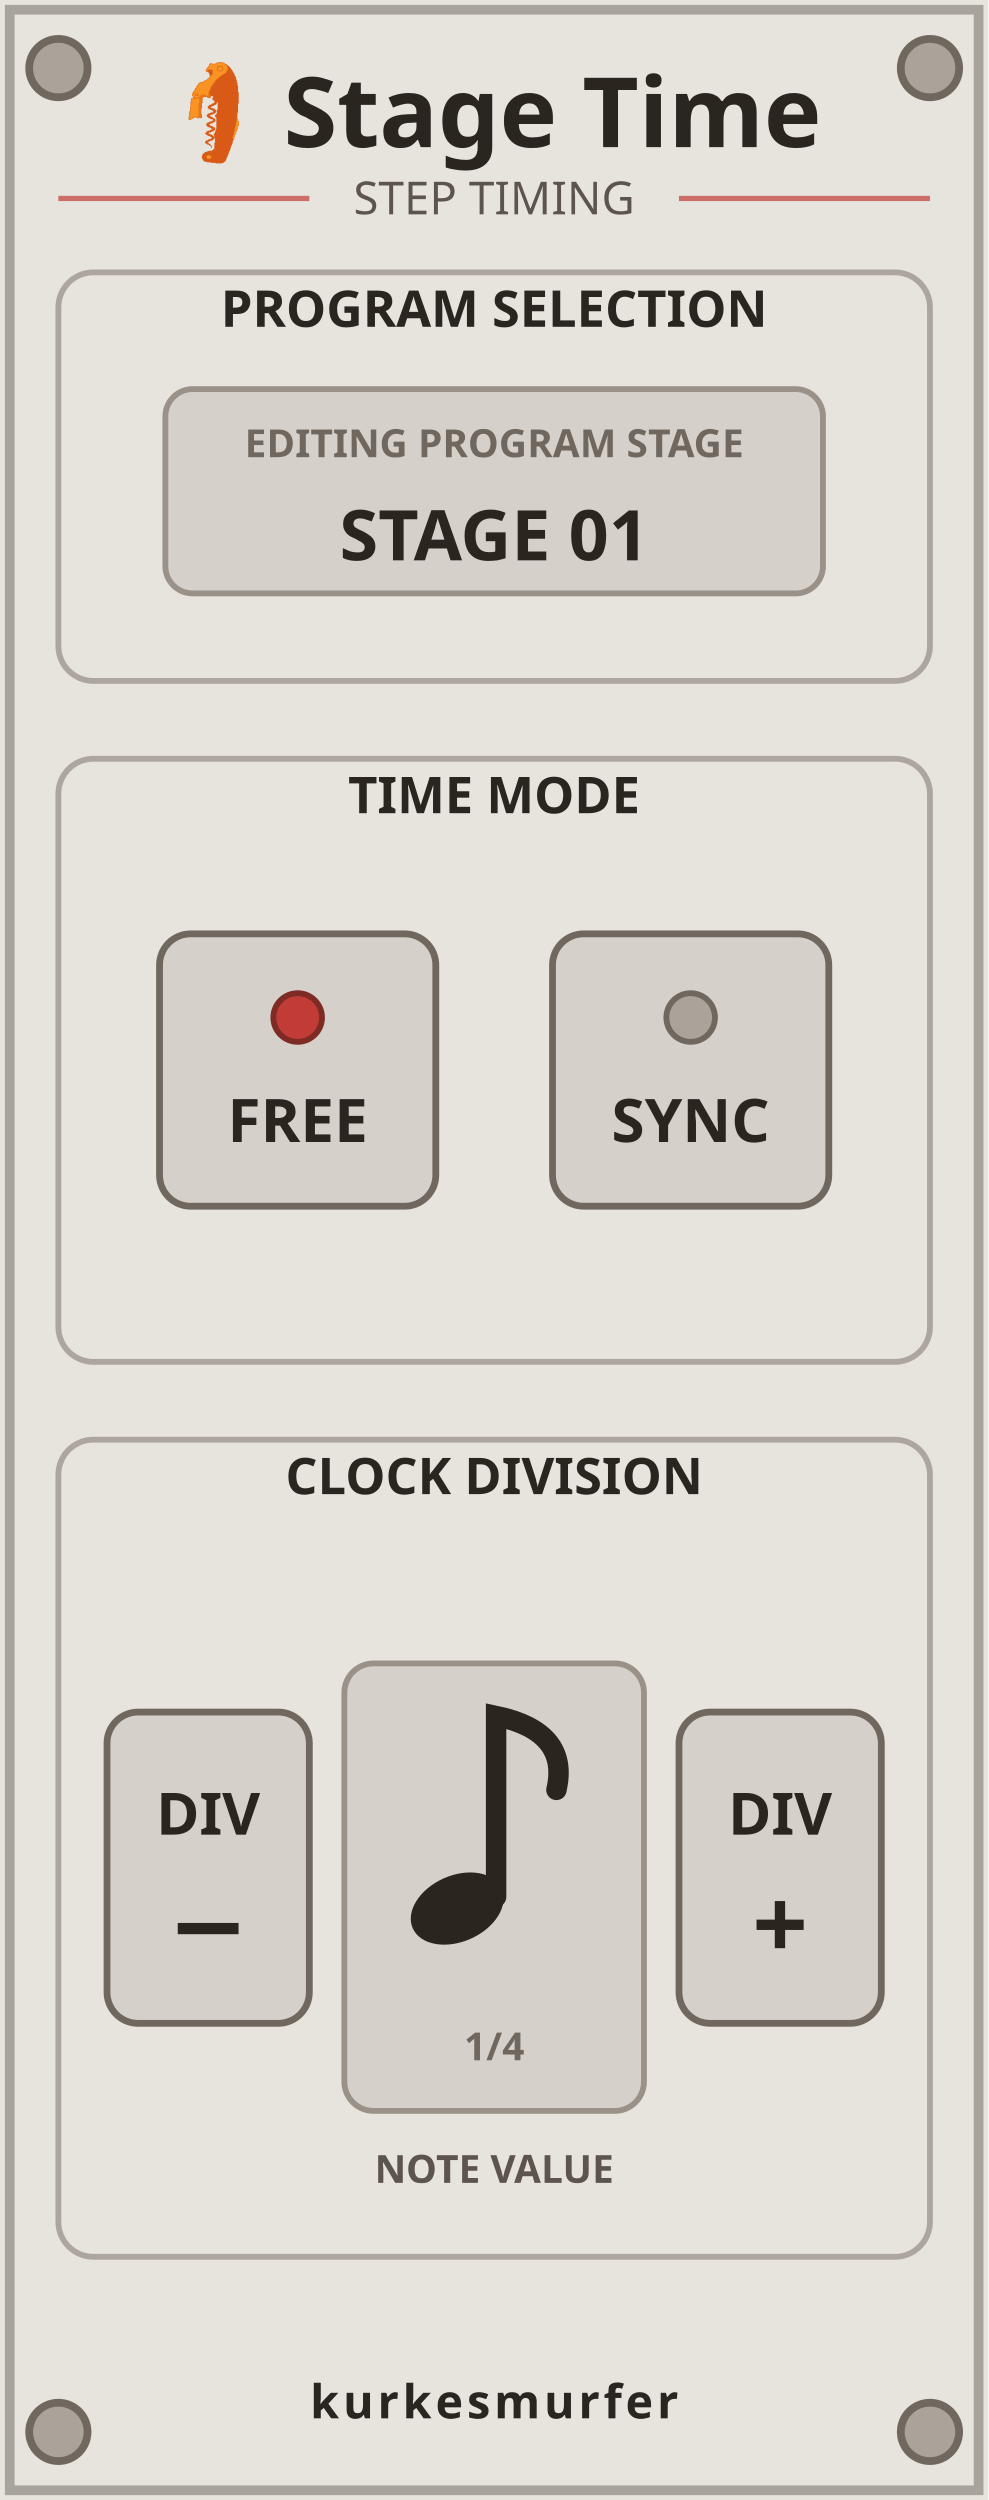
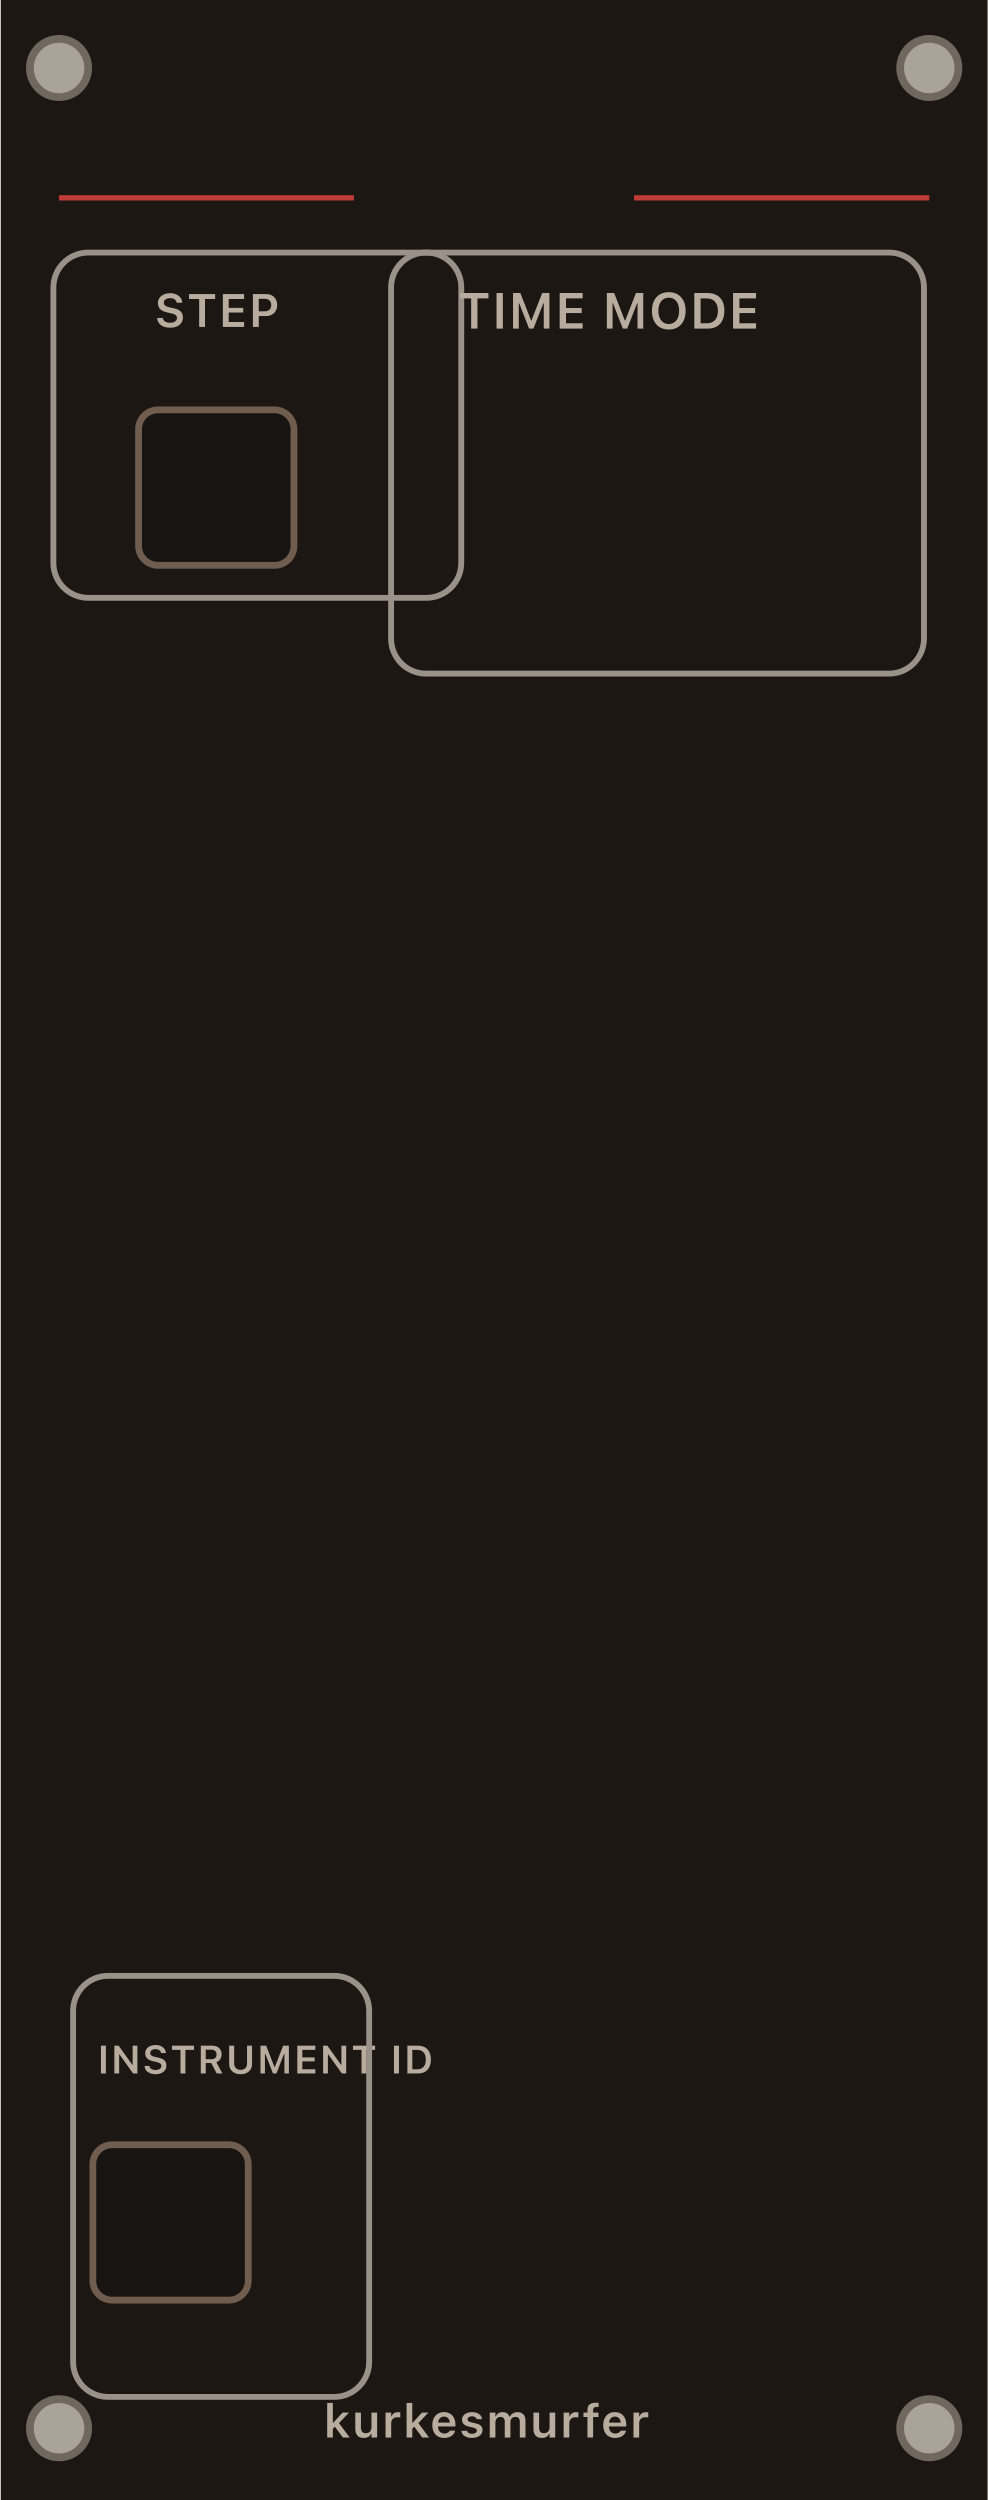
- <svg xmlns="http://www.w3.org/2000/svg" width="50.8mm" height="128.5mm" viewBox="0 0 50.8 128.5">
-   <rect width="50.8" height="128.5" fill="#e7e4de" />
-   <rect x="0.5" y="0.5" width="49.8" height="127.5" fill="none" stroke="#a9a49b" stroke-width="0.5" />
-   <g fill="#aaa39a" stroke="#70685f" stroke-width="0.4">
-     <circle cx="3" cy="3.5" r="1.5" />
-     <circle cx="47.8" cy="3.5" r="1.5" />
-     <circle cx="3" cy="125" r="1.5" />
-     <circle cx="47.8" cy="125" r="1.5" />
-   </g>
-   <svg x="9.7" y="3.2" width="2.57" height="5.2" viewBox="0 -5 129 272" preserveAspectRatio="none">
-     <g transform="translate(0 -5) scale(1.697368 1.416667)">
-       <g transform="translate(76 192) rotate(180)">
-         <path fill="#d95a16" d="M25 0H35V1H25Z M23 1H42V2H23Z M22 2H48V3H22Z M21 3H51V4H21Z M20 4H53V5H20Z M20 5H54V6H20Z M19 6H54V7H19Z M19 7H55V9H19Z M18 9H56V12H18Z M17 12H56V15H17Z M16 15H55V18H16Z M15 18H54V19H15Z M15 19H53V20H15Z M15 20H52V21H15Z M15 21H51V22H15Z M14 22H48V23H14Z M14 23H46V24H14Z M13 24H41V25H13Z M13 25H39V27H13Z M13 27H38V28H13Z M12 28H37V32H12Z M41 29H42V32H41Z M41 32H43V34H41Z M11 32H37V35H11Z M42 34H45V35H42Z M43 35H46V36H43Z M43 36H48V37H43Z M10 35H37V38H10Z M45 37H49V38H45Z M9 38H37V39H9Z M46 38H51V40H46Z M47 40H51V41H47Z M45 41H51V42H45Z M9 39H36V43H9Z M43 42H50V43H43Z M41 43H49V44H41Z M39 44H47V45H39Z M8 43H36V46H8Z M39 45H46V46H39Z M37 46H43V47H37Z M37 47H42V48H37Z M7 46H36V49H7Z M37 48H41V49H37Z M7 49H41V50H7Z M6 50H43V51H6Z M38 51H44V52H38Z M6 51H37V53H6Z M39 52H46V53H39Z M40 53H48V54H40Z M6 53H38V54H6Z M41 54H49V55H41Z M5 54H38V56H5Z M43 55H50V56H43Z M45 56H51V57H45Z M4 56H37V58H4Z M46 57H51V58H46Z M44 58H50V59H44Z M4 58H36V60H4Z M42 59H49V60H42Z M40 60H49V61H40Z M3 60H36V61H3Z M38 61H47V62H38Z M37 62H44V63H37Z M3 61H35V64H3Z M36 63H43V64H36Z M36 64H41V65H36Z M2 64H35V65H2Z M36 65H40V66H36Z M2 65H34V67H2Z M36 66H42V67H36Z M36 67H43V68H36Z M37 68H45V69H37Z M39 69H47V70H39Z M1 67H34V71H1Z M40 70H48V71H40Z M42 71H49V72H42Z M44 72H49V73H44Z M45 73H50V74H45Z M44 74H49V75H44Z M43 75H49V76H43Z M40 76H48V77H40Z M39 77H47V78H39Z M37 78H45V79H37Z M0 71H34V80H0Z M36 79H43V80H36Z M36 80H41V81H36Z M35 81H39V83H35Z M1 80H34V84H1Z M36 83H40V84H36Z M73 83H76V84H73Z M71 84H76V85H71Z M36 84H43V85H36Z M2 84H34V86H2Z M70 85H76V86H70Z M37 85H44V86H37Z M60 86H63V87H60Z M56 86H58V87H56Z M39 86H46V87H39Z M68 86H76V87H68Z M3 86H34V87H3Z M56 87H65V88H56Z M67 87H76V88H67Z M40 87H47V88H40Z M2 87H35V89H2Z M41 88H48V89H41Z M56 88H76V89H56Z M43 89H48V90H43Z M44 90H49V91H44Z M2 89H36V92H2Z M43 91H48V92H43Z M56 89H75V93H56Z M41 92H48V93H41Z M2 92H35V93H2Z M39 93H47V94H39Z M2 93H34V95H2Z M37 94H46V95H37Z M2 95H33V96H2Z M36 95H44V96H36Z M35 96H42V97H35Z M57 93H75V99H57Z M34 97H39V100H34Z M34 100H40V101H34Z M1 96H33V102H1Z M35 101H42V102H35Z M36 102H44V103H36Z M57 99H74V104H57Z M37 103H46V104H37Z M39 104H46V105H39Z M56 104H74V106H56Z M41 105H47V106H41Z M43 106H47V107H43Z M42 107H47V108H42Z M40 108H47V109H40Z M38 109H45V110H38Z M37 110H45V111H37Z M35 111H43V112H35Z M34 112H41V113H34Z M1 102H32V114H1Z M34 113H40V114H34Z M56 106H73V115H56Z M33 114H38V115H33Z M0 114H32V116H0Z M33 115H37V116H33Z M55 115H73V118H55Z M0 116H37V119H0Z M55 118H72V120H55Z M0 119H38V120H0Z M56 120H72V121H56Z M0 120H40V124H0Z M55 121H72V124H55Z M55 124H69V125H55Z M43 124H46V125H43Z M43 125H48V126H43Z M54 125H69V126H54Z M0 124H39V127H0Z M52 126H69V127H52Z M43 126H51V127H43Z M0 127H40V128H0Z M42 127H70V128H42Z M0 128H70V129H0Z M0 129H71V132H0Z M0 132H70V134H0Z M0 134H69V135H0Z M1 135H69V137H1Z M1 137H68V138H1Z M1 138H67V140H1Z M1 140H66V143H1Z M1 143H65V145H1Z M1 145H64V147H1Z M1 147H63V148H1Z M2 148H63V149H2Z M2 149H62V151H2Z M2 151H61V152H2Z M2 152H60V153H2Z M2 153H58V154H2Z M3 154H55V155H3Z M3 155H53V156H3Z M3 156H52V157H3Z M3 157H51V158H3Z M3 158H49V159H3Z M4 159H48V160H4Z M4 160H47V161H4Z M4 161H46V162H4Z M4 162H45V164H4Z M5 164H44V166H5Z M6 166H44V169H6Z M7 169H45V172H7Z M8 172H46V173H8Z M9 173H47V174H9Z M9 174H49V175H9Z M9 175H50V176H9Z M10 176H50V177H10Z M10 177H49V178H10Z M11 178H49V179H11Z M12 179H49V180H12Z M12 180H48V181H12Z M13 181H48V182H13Z M13 182H47V183H13Z M14 183H46V184H14Z M15 184H46V185H15Z M16 185H45V186H16Z M17 186H45V187H17Z M18 187H45V188H18Z M19 188H44V189H19Z M41 189H43V190H41Z M21 189H35V190H21Z M22 190H34V191H22Z M25 191H31V192H25Z" />
-         <path fill="#ea7418" d="M34 0H35V1H34Z M52 4H53V5H52Z M53 5H54V6H53Z M43 9H48V10H43Z M42 10H49V14H42Z M43 14H48V15H43Z M44 15H47V16H44Z M47 36H48V37H47Z M9 38H10V39H9Z M36 38H37V39H36Z M37 46H38V47H37Z M7 46H9V50H7Z M36 49H37V50H36Z M6 50H9V52H6Z M6 52H8V54H6Z M5 54H8V56H5Z M4 56H7V60H4Z M3 60H7V62H3Z M46 61H47V62H46Z M3 62H6V64H3Z M2 64H6V67H2Z M41 66H42V67H41Z M1 67H6V68H1Z M1 68H5V71H1Z M0 71H5V73H0Z M49 73H50V74H49Z M40 76H41V77H40Z M46 77H47V78H46Z M0 73H4V80H0Z M1 80H3V84H1Z M73 83H76V84H73Z M71 84H76V85H71Z M2 84H3V86H2Z M70 85H75V86H70Z M60 86H63V87H60Z M57 86H58V87H57Z M69 86H75V87H69Z M2 87H3V88H2Z M67 87H76V88H67Z M57 87H65V88H57Z M56 88H76V89H56Z M48 90H49V91H48Z M56 89H75V93H56Z M57 93H75V96H57Z M43 95H44V96H43Z M1 96H2V97H1Z M57 96H74V98H57Z M57 98H75V99H57Z M32 101H33V102H32Z M57 99H74V103H57Z M37 103H38V104H37Z M57 103H73V104H57Z M56 104H74V106H56Z M56 106H73V107H56Z M57 107H73V109H57Z M56 109H73V114H56Z M39 113H40V114H39Z M0 114H1V115H0Z M56 114H72V115H56Z M55 115H72V116H55Z M55 116H73V117H55Z M56 117H73V118H56Z M56 118H72V119H56Z M55 119H72V120H55Z M56 120H72V121H56Z M55 121H72V124H55Z M55 124H69V125H55Z M43 124H45V125H43Z M43 125H48V126H43Z M54 125H69V126H54Z M43 126H49V127H43Z M50 126H51V127H50Z M53 126H69V127H53Z M42 127H70V128H42Z M42 128H62V129H42Z M66 128H70V129H66Z M63 129H66V130H63Z M43 129H61V131H43Z M67 129H71V132H67Z M62 130H66V132H62Z M44 131H61V132H44Z M44 132H62V133H44Z M66 132H70V133H66Z M63 132H65V133H63Z M44 133H70V134H44Z M0 133H1V135H0Z M45 134H69V136H45Z M44 136H69V137H44Z M44 137H68V138H44Z M44 138H67V139H44Z M43 139H67V140H43Z M43 140H66V142H43Z M42 142H66V143H42Z M42 143H65V144H42Z M41 144H65V145H41Z M41 145H64V146H41Z M40 146H64V147H40Z M40 147H63V148H40Z M39 148H63V149H39Z M39 149H62V150H39Z M38 150H61V152H38Z M37 152H60V153H37Z M2 153H3V154H2Z M37 153H58V154H37Z M36 154H55V155H36Z M35 155H53V156H35Z M35 156H52V157H35Z M34 157H51V158H34Z M33 158H49V159H33Z M33 159H48V160H33Z M32 160H47V161H32Z M31 161H46V162H31Z M30 162H45V163H30Z M4 163H5V164H4Z M29 163H45V164H29Z M28 164H44V165H28Z M27 165H44V166H27Z M5 165H6V166H5Z M26 166H42V167H26Z M24 167H42V168H24Z M23 168H41V169H23Z M22 169H41V170H22Z M44 169H45V170H44Z M21 170H40V171H21Z M7 171H8V172H7Z M19 171H40V173H19Z M18 173H40V175H18Z M48 174H49V175H48Z M48 175H50V176H48Z M31 175H40V176H31Z M17 175H26V176H17Z M17 176H24V177H17Z M32 176H40V177H32Z M26 176H31V177H26Z M47 176H50V177H47Z M16 177H24V178H16Z M45 177H49V178H45Z M33 177H43V178H33Z M25 177H32V178H25Z M16 178H32V179H16Z M33 178H49V179H33Z M24 179H49V180H24Z M16 179H23V181H16Z M24 180H32V181H24Z M33 180H48V181H33Z M16 181H32V182H16Z M33 181H47V183H33Z M17 182H24V183H17Z M25 182H31V183H25Z M27 183H30V184H27Z M31 183H46V184H31Z M17 183H25V184H17Z M17 184H26V185H17Z M30 184H46V185H30Z M18 185H45V187H18Z M19 187H45V188H19Z M20 188H44V189H20Z M22 189H35V190H22Z M41 189H43V190H41Z M22 190H34V191H22Z M27 191H30V192H27Z" />
-         <path fill="#f79424" d="M43 9H48V10H43Z M42 10H48V11H42Z M42 11H49V14H42Z M43 14H48V15H43Z M45 15H46V16H45Z M7 46H8V47H7Z M7 47H9V50H7Z M6 50H9V51H6Z M6 51H8V54H6Z M5 54H8V55H5Z M5 55H7V56H5Z M4 56H7V60H4Z M3 60H7V61H3Z M3 61H6V64H3Z M2 64H6V67H2Z M1 67H5V71H1Z M0 71H4V79H0Z M0 79H3V80H0Z M1 80H3V84H1Z M74 83H75V84H74Z M2 84H3V85H2Z M73 84H75V85H73Z M72 85H75V86H72Z M70 86H75V87H70Z M69 87H75V88H69Z M61 87H63V88H61Z M68 88H75V89H68Z M61 88H64V89H61Z M61 89H75V92H61Z M56 92H57V93H56Z M61 92H74V99H61Z M56 104H57V105H56Z M61 99H73V110H61Z M61 110H72V114H61Z M60 114H72V117H60Z M60 117H73V118H60Z M60 118H72V121H60Z M60 121H71V123H60Z M71 123H72V124H71Z M61 125H66V126H61Z M60 126H68V127H60Z M59 127H69V128H59Z M58 128H62V129H58Z M66 128H70V129H66Z M47 128H49V129H47Z M58 129H61V130H58Z M63 129H65V130H63Z M47 129H50V130H47Z M67 129H70V131H67Z M46 130H53V131H46Z M62 130H66V131H62Z M57 130H61V131H57Z M67 131H71V132H67Z M46 131H61V132H46Z M63 131H66V132H63Z M66 132H69V133H66Z M46 132H62V133H46Z M46 133H63V134H46Z M64 133H69V134H64Z M46 134H68V136H46Z M68 136H69V137H68Z M45 136H67V139H45Z M44 139H66V141H44Z M44 141H65V142H44Z M43 142H64V144H43Z M43 144H65V145H43Z M42 145H63V147H42Z M42 147H62V148H42Z M41 148H62V149H41Z M40 149H61V151H40Z M39 151H60V152H39Z M39 152H57V153H39Z M38 153H55V154H38Z M37 154H53V155H37Z M37 155H52V156H37Z M36 156H51V157H36Z M36 157H49V158H36Z M35 158H48V159H35Z M34 159H47V160H34Z M33 160H46V161H33Z M32 161H45V162H32Z M31 162H44V163H31Z M30 163H43V164H30Z M29 164H44V165H29Z M28 165H42V166H28Z M27 166H42V167H27Z M26 167H41V168H26Z M25 168H40V169H25Z M24 169H40V170H24Z M22 170H39V171H22Z M21 171H39V172H21Z M20 172H39V173H20Z M19 173H39V174H19Z M29 174H39V175H29Z M19 174H27V175H19Z M31 175H39V176H31Z M18 175H25V176H18Z M48 176H49V177H48Z M26 176H31V177H26Z M33 176H39V177H33Z M18 176H24V178H18Z M47 177H49V178H47Z M33 177H40V178H33Z M25 177H32V179H25Z M33 178H42V179H33Z M18 178H23V179H18Z M45 178H48V179H45Z M34 179H48V180H34Z M24 179H32V181H24Z M33 180H47V181H33Z M17 179H23V182H17Z M25 181H32V182H25Z M33 181H46V183H33Z M18 182H24V183H18Z M25 182H31V183H25Z M27 183H29V184H27Z M32 183H45V184H32Z M18 183H25V185H18Z M31 184H45V185H31Z M19 185H44V187H19Z M44 187H45V188H44Z M20 187H43V188H20Z M21 188H36V189H21Z M41 188H43V189H41Z M23 189H34V190H23Z M24 190H32V191H24Z" />
-       </g>
-     </g>
-   </svg>
-   <text x="28.4" y="5.8" text-anchor="middle" dominant-baseline="middle" fill="#2b2520" font-family="Fraunces" font-weight="600" font-size="5.0">Stage Time</text>
-   <path d="M3 10.2H15.9M34.9 10.2H47.8" fill="none" stroke="#c13c36" stroke-width="0.27" opacity="0.7" />
-   <text x="25.4" y="10.2" text-anchor="middle" dominant-baseline="middle" fill="#5d554d" font-family="Barlow Condensed" font-weight="500" font-size="2.35">STEP TIMING</text>
-   <g fill="none" stroke="#9a9288" stroke-width="0.3" opacity="0.75">
-     <rect x="3" y="14" width="44.8" height="21" rx="1.8" />
-     <rect x="3" y="39" width="44.8" height="31" rx="1.8" />
-     <rect x="3" y="74" width="44.8" height="42" rx="1.8" />
-   </g>
-   <g fill="#2b2520" font-family="Barlow Condensed" font-weight="600" text-anchor="middle">
-     <text x="25.4" y="16.8" font-size="2.6">PROGRAM SELECTION</text>
-     <text x="25.4" y="41.8" font-size="2.6">TIME MODE</text>
-     <text x="25.4" y="76.8" font-size="2.6">CLOCK DIVISION</text>
-   </g>
-   <rect x="8.5" y="20" width="33.8" height="10.5" rx="1.4" fill="#d5d1ca" stroke="#9a9288" stroke-width="0.3" />
-   <text x="25.4" y="23.5" text-anchor="middle" fill="#70685f" font-family="Barlow Condensed" font-weight="600" font-size="2.0">EDITING PROGRAM STAGE</text>
-   <text x="25.4" y="28.8" text-anchor="middle" fill="#2b2520" font-family="Barlow Condensed" font-weight="700" font-size="3.6">STAGE 01</text>
+ <svg xmlns="http://www.w3.org/2000/svg" width="50.80mm" height="128.5mm" viewBox="0 0 150.00 380.00">
+   <rect x="0" y="0" width="150.00" height="380.00" fill="#1D1713" />
  <g>
-     <rect x="8.2" y="48" width="14.2" height="14" rx="1.6" fill="#d5d1ca" stroke="#70685f" stroke-width="0.35" />
-     <rect x="28.4" y="48" width="14.2" height="14" rx="1.6" fill="#d5d1ca" stroke="#70685f" stroke-width="0.35" />
-     <circle cx="15.3" cy="52.3" r="1.25" fill="#c13c36" stroke="#7e2a25" stroke-width="0.3" />
-     <circle cx="35.5" cy="52.3" r="1.25" fill="#aaa39a" stroke="#70685f" stroke-width="0.3" />
-     <text x="15.3" y="58.7" text-anchor="middle" fill="#2b2520" font-family="Barlow Condensed" font-weight="700" font-size="3.1">FREE</text>
-     <text x="35.5" y="58.7" text-anchor="middle" fill="#2b2520" font-family="Barlow Condensed" font-weight="700" font-size="3.1">SYNC</text>
+     <path d="M 13.29 10.33 C 13.29 12.78 11.3 14.76 8.86 14.76 C 6.41 14.76 4.43 12.78 4.43 10.33 C 4.43 7.89 6.41 5.91 8.86 5.91 C 11.3 5.91 13.29 7.89 13.29 10.33 Z" fill="#AAA39A" stroke="#70685F" stroke-width="1.18" />
  </g>
  <g>
-     <rect x="5.5" y="88" width="10.4" height="16" rx="1.6" fill="#d5d1ca" stroke="#70685f" stroke-width="0.35" />
-     <rect x="34.9" y="88" width="10.4" height="16" rx="1.6" fill="#d5d1ca" stroke="#70685f" stroke-width="0.35" />
-     <text x="10.7" y="94.3" text-anchor="middle" fill="#2b2520" font-family="Barlow Condensed" font-weight="700" font-size="3.0">DIV</text>
-     <text x="10.7" y="100.7" text-anchor="middle" fill="#2b2520" font-family="Barlow Condensed" font-weight="700" font-size="5">−</text>
-     <text x="40.1" y="94.3" text-anchor="middle" fill="#2b2520" font-family="Barlow Condensed" font-weight="700" font-size="3.0">DIV</text>
-     <text x="40.1" y="100.7" text-anchor="middle" fill="#2b2520" font-family="Barlow Condensed" font-weight="700" font-size="5">+</text>
-     <rect x="17.7" y="85.5" width="15.4" height="23" rx="1.5" fill="#d5d1ca" stroke="#9a9288" stroke-width="0.3" />
-     <ellipse cx="23.5" cy="98.1" rx="2.5" ry="1.7" transform="rotate(-24 23.5 98.1)" fill="#2b2520" />
-     <path d="M25.5 97.5V88.2Q29.3 89 28.6 92" fill="none" stroke="#2b2520" stroke-width="1.05" stroke-linecap="round" />
-     <text x="25.4" y="105.9" text-anchor="middle" fill="#70685f" font-family="Barlow Condensed" font-weight="600" font-size="2.0">1/4</text>
-     <text x="25.4" y="112.2" text-anchor="middle" fill="#5d554d" font-family="Barlow Condensed" font-weight="600" font-size="2.0">NOTE VALUE</text>
+     <path d="M 145.57 10.33 C 145.57 12.78 143.59 14.76 141.14 14.76 C 138.7 14.76 136.71 12.78 136.71 10.33 C 136.71 7.89 138.7 5.91 141.14 5.91 C 143.59 5.91 145.57 7.89 145.57 10.33 Z" fill="#AAA39A" stroke="#70685F" stroke-width="1.18" />
  </g>
-   <text x="25.4" y="124.3" text-anchor="middle" fill="#2b2520" font-family="Barlow Condensed" font-weight="600" font-size="2.4" letter-spacing="0.2">kurkesmurfer</text>
+   <g>
+     <path d="M 13.29 369.09 C 13.29 371.54 11.3 373.52 8.86 373.52 C 6.41 373.52 4.43 371.54 4.43 369.09 C 4.43 366.65 6.41 364.67 8.86 364.67 C 11.3 364.67 13.29 366.65 13.29 369.09 Z" fill="#AAA39A" stroke="#70685F" stroke-width="1.18" />
+   </g>
+   <g>
+     <path d="M 145.57 369.09 C 145.57 371.54 143.59 373.52 141.14 373.52 C 138.7 373.52 136.71 371.54 136.71 369.09 C 136.71 366.65 138.7 364.67 141.14 364.67 C 143.59 364.67 145.57 366.65 145.57 369.09 Z" fill="#AAA39A" stroke="#70685F" stroke-width="1.18" />
+   </g>
+   <g>
+     <path d="M 8.86 30.07 L 53.68 30.07 M 96.26 30.07 L 141.14 30.07" fill="#000000" fill-opacity="0.00" stroke="#C13C36" stroke-width="0.80" />
+   </g>
+   <g>
+     <path d="M 64.65 38.39 L 135.02 38.39 C 137.95 38.39 140.33 40.77 140.33 43.7 L 140.33 97.07 C 140.33 100.01 137.95 102.39 135.02 102.39 L 64.65 102.39 C 61.71 102.39 59.33 100.01 59.33 97.07 L 59.33 43.7 C 59.33 40.77 61.71 38.39 64.65 38.39 Z" fill="#000000" fill-opacity="0.00" stroke="#9A9288" stroke-width="0.89" />
+   </g>
+   <g>
+     <path d="M 13.31 38.39 L 64.69 38.39 C 67.62 38.39 70 40.77 70 43.7 L 70 85.56 C 70 88.49 67.62 90.87 64.69 90.87 L 13.31 90.87 C 10.38 90.87 8 88.49 8 85.56 L 8 43.7 C 8 40.77 10.38 38.39 13.31 38.39 Z" fill="#000000" fill-opacity="0.00" stroke="#9A9288" stroke-width="0.89" />
+   </g>
+   <g>
+     <path d="M 16.95 326 L 34.67 326 C 36.3 326 37.62 327.32 37.62 328.95 L 37.62 346.67 C 37.62 348.3 36.3 349.62 34.67 349.62 L 16.95 349.62 C 15.32 349.62 14 348.3 14 346.67 L 14 328.95 C 14 327.32 15.32 326 16.95 326 Z" fill="#181411" stroke="#6F5D50" stroke-width="1.03" />
+   </g>
+   <g>
+     <path d="M 71.5 49.95 L 71.5 45.36 L 69.83 45.36 L 69.83 44.54 L 74.13 44.54 L 74.13 45.36 L 72.46 45.36 L 72.46 49.95 Z M 75.36 49.95 L 75.36 44.54 L 76.32 44.54 L 76.32 49.95 Z M 77.87 49.95 L 77.87 44.54 L 78.98 44.54 L 80.61 48.71 L 80.67 48.71 L 82.3 44.54 L 83.4 44.54 L 83.4 49.95 L 82.54 49.95 L 82.54 46.11 L 82.06 46.11 L 83.02 44.69 L 80.97 49.95 L 80.31 49.95 L 78.26 44.69 L 79.22 46.11 L 78.74 46.11 L 78.74 49.95 Z M 84.96 49.95 L 84.96 44.54 L 88.45 44.54 L 88.45 45.36 L 85.92 45.36 L 85.92 46.82 L 88.31 46.82 L 88.31 47.59 L 85.92 47.59 L 85.92 49.14 L 88.45 49.14 L 88.45 49.95 Z M 92.13 49.95 L 92.13 44.54 L 93.24 44.54 L 94.86 48.71 L 94.93 48.71 L 96.55 44.54 L 97.66 44.54 L 97.66 49.95 L 96.79 49.95 L 96.79 46.11 L 96.32 46.11 L 97.28 44.69 L 95.22 49.95 L 94.56 49.95 L 92.51 44.69 L 93.47 46.11 L 93 46.11 L 93 49.95 Z M 101.54 50.09 Q 100.75 50.09 100.17 49.74 Q 99.6 49.4 99.29 48.76 Q 98.98 48.12 98.98 47.25 L 98.98 47.24 Q 98.98 46.37 99.29 45.73 Q 99.61 45.1 100.18 44.75 Q 100.76 44.41 101.54 44.41 Q 102.33 44.41 102.9 44.75 Q 103.47 45.1 103.79 45.74 Q 104.1 46.37 104.1 47.24 L 104.1 47.25 Q 104.1 48.12 103.79 48.76 Q 103.48 49.39 102.9 49.74 Q 102.33 50.09 101.54 50.09 Z M 101.54 49.25 Q 102.02 49.25 102.37 49 Q 102.73 48.76 102.92 48.31 Q 103.11 47.86 103.11 47.25 L 103.11 47.24 Q 103.11 46.63 102.92 46.18 Q 102.73 45.74 102.37 45.49 Q 102.02 45.25 101.54 45.25 Q 101.06 45.25 100.71 45.49 Q 100.35 45.74 100.16 46.18 Q 99.96 46.63 99.96 47.24 L 99.96 47.25 Q 99.96 47.86 100.16 48.31 Q 100.35 48.76 100.7 49 Q 101.05 49.25 101.54 49.25 Z M 105.42 49.95 L 105.42 44.54 L 107.45 44.54 Q 108.25 44.54 108.82 44.86 Q 109.39 45.18 109.69 45.77 Q 109.99 46.37 109.99 47.22 L 109.99 47.23 Q 109.99 48.09 109.69 48.7 Q 109.39 49.31 108.82 49.63 Q 108.26 49.95 107.45 49.95 Z M 106.38 49.14 L 107.32 49.14 Q 107.86 49.14 108.23 48.92 Q 108.61 48.7 108.81 48.27 Q 109.01 47.85 109.01 47.24 L 109.01 47.24 Q 109.01 46.64 108.8 46.22 Q 108.6 45.8 108.23 45.58 Q 107.85 45.36 107.32 45.36 L 106.38 45.36 Z M 111.31 49.95 L 111.31 44.54 L 114.81 44.54 L 114.81 45.36 L 112.28 45.36 L 112.28 46.82 L 114.67 46.82 L 114.67 47.59 L 112.28 47.59 L 112.28 49.14 L 114.81 49.14 L 114.81 49.95 Z" fill="#B7AC9D" />
+   </g>
+   <g>
+     <path d="M 15.23 315.17 L 15.23 310.94 L 15.98 310.94 L 15.98 315.17 Z M 17.27 315.17 L 17.27 310.94 L 17.92 310.94 L 20.19 314.12 L 19.67 313.86 L 20.05 313.86 L 20.05 310.94 L 20.77 310.94 L 20.77 315.17 L 20.12 315.17 L 17.85 311.99 L 18.37 312.26 L 18 312.26 L 18 315.17 Z M 23.52 315.28 Q 23.04 315.28 22.67 315.12 Q 22.31 314.97 22.1 314.7 Q 21.9 314.43 21.87 314.06 L 21.86 314.02 L 22.6 314.02 L 22.6 314.05 Q 22.62 314.23 22.74 314.36 Q 22.87 314.49 23.07 314.57 Q 23.28 314.64 23.55 314.64 Q 23.81 314.64 24 314.56 Q 24.2 314.49 24.31 314.35 Q 24.42 314.21 24.42 314.03 L 24.42 314.02 Q 24.42 313.79 24.24 313.65 Q 24.06 313.5 23.65 313.42 L 23.2 313.32 Q 22.77 313.23 22.49 313.06 Q 22.22 312.9 22.09 312.66 Q 21.96 312.42 21.96 312.1 L 21.96 312.1 Q 21.96 311.72 22.16 311.44 Q 22.36 311.16 22.71 311 Q 23.07 310.84 23.52 310.84 Q 23.99 310.84 24.33 310.99 Q 24.68 311.15 24.87 311.42 Q 25.07 311.69 25.09 312.03 L 25.1 312.07 L 24.38 312.07 L 24.37 312.03 Q 24.34 311.87 24.23 311.74 Q 24.12 311.62 23.94 311.54 Q 23.76 311.47 23.52 311.47 Q 23.28 311.47 23.1 311.54 Q 22.92 311.61 22.82 311.74 Q 22.72 311.87 22.72 312.05 L 22.72 312.06 Q 22.72 312.21 22.79 312.32 Q 22.87 312.43 23.03 312.51 Q 23.19 312.6 23.46 312.65 L 23.91 312.75 Q 24.36 312.84 24.64 313 Q 24.91 313.15 25.05 313.38 Q 25.18 313.62 25.18 313.94 L 25.18 313.94 Q 25.18 314.35 24.98 314.65 Q 24.77 314.95 24.4 315.11 Q 24.03 315.28 23.52 315.28 Z M 27.32 315.17 L 27.32 311.58 L 26.02 311.58 L 26.02 310.94 L 29.38 310.94 L 29.38 311.58 L 28.07 311.58 L 28.07 315.17 Z M 30.41 315.17 L 30.41 310.94 L 32.12 310.94 Q 32.57 310.94 32.9 311.1 Q 33.22 311.26 33.39 311.56 Q 33.57 311.85 33.57 312.26 L 33.57 312.26 Q 33.57 312.68 33.36 313 Q 33.15 313.33 32.77 313.46 L 33.7 315.17 L 32.83 315.17 L 32 313.58 Q 32 313.58 31.98 313.58 Q 31.97 313.58 31.97 313.58 L 31.16 313.58 L 31.16 315.17 Z M 31.16 313 L 32.04 313 Q 32.4 313 32.6 312.81 Q 32.8 312.62 32.8 312.28 L 32.8 312.27 Q 32.8 311.94 32.59 311.75 Q 32.38 311.55 32.02 311.55 L 31.16 311.55 Z M 36.46 315.28 Q 35.93 315.28 35.54 315.08 Q 35.15 314.88 34.93 314.53 Q 34.72 314.18 34.72 313.71 L 34.72 310.94 L 35.48 310.94 L 35.48 313.65 Q 35.48 313.94 35.59 314.16 Q 35.71 314.38 35.93 314.5 Q 36.15 314.62 36.46 314.62 Q 36.78 314.62 36.99 314.5 Q 37.21 314.38 37.33 314.16 Q 37.44 313.94 37.44 313.65 L 37.44 310.94 L 38.2 310.94 L 38.2 313.71 Q 38.2 314.18 37.99 314.53 Q 37.78 314.88 37.39 315.08 Q 37 315.28 36.46 315.28 Z M 39.48 315.17 L 39.48 310.94 L 40.34 310.94 L 41.61 314.2 L 41.66 314.2 L 42.93 310.94 L 43.8 310.94 L 43.8 315.17 L 43.12 315.17 L 43.12 312.16 L 42.75 312.16 L 43.5 311.06 L 41.9 315.17 L 41.38 315.17 L 39.78 311.06 L 40.53 312.16 L 40.16 312.16 L 40.16 315.17 Z M 45.08 315.17 L 45.08 310.94 L 47.82 310.94 L 47.82 311.58 L 45.84 311.58 L 45.84 312.72 L 47.71 312.72 L 47.71 313.33 L 45.84 313.33 L 45.84 314.53 L 47.82 314.53 L 47.82 315.17 Z M 49 315.17 L 49 310.94 L 49.65 310.94 L 51.92 314.12 L 51.4 313.86 L 51.78 313.86 L 51.78 310.94 L 52.51 310.94 L 52.51 315.17 L 51.85 315.17 L 49.58 311.99 L 50.1 312.26 L 49.73 312.26 L 49.73 315.17 Z M 54.84 315.17 L 54.84 311.58 L 53.54 311.58 L 53.54 310.94 L 56.9 310.94 L 56.9 311.58 L 55.6 311.58 L 55.6 315.17 Z M 59.77 315.17 L 59.77 310.94 L 60.53 310.94 L 60.53 315.17 Z M 61.81 315.17 L 61.81 310.94 L 63.4 310.94 Q 64.02 310.94 64.47 311.19 Q 64.91 311.44 65.15 311.9 Q 65.38 312.37 65.38 313.04 L 65.38 313.04 Q 65.38 313.72 65.15 314.19 Q 64.92 314.67 64.47 314.92 Q 64.03 315.17 63.4 315.17 Z M 62.56 314.53 L 63.29 314.53 Q 63.72 314.53 64.01 314.36 Q 64.31 314.19 64.46 313.86 Q 64.61 313.53 64.61 313.05 L 64.61 313.05 Q 64.61 312.58 64.46 312.25 Q 64.3 311.93 64 311.75 Q 63.71 311.58 63.29 311.58 L 62.56 311.58 Z" fill="#B7AC9D" />
+   </g>
+   <g>
+     <path d="M 49.62 370.5 L 49.62 365.25 L 50.48 365.25 L 50.48 370.5 Z M 52 370.5 L 50.73 368.78 L 51.37 368.26 L 53.04 370.5 Z M 50.41 369.24 L 50.38 368.27 L 50.54 368.27 L 51.94 366.72 L 52.93 366.72 L 51.29 368.44 L 50.9 368.75 Z M 55.18 370.57 Q 54.76 370.57 54.47 370.41 Q 54.18 370.24 54.04 369.93 Q 53.89 369.61 53.89 369.16 L 53.89 366.72 L 54.75 366.72 L 54.75 368.96 Q 54.75 369.4 54.93 369.62 Q 55.1 369.85 55.49 369.85 Q 55.7 369.85 55.86 369.78 Q 56.02 369.72 56.13 369.6 Q 56.24 369.47 56.29 369.3 Q 56.35 369.13 56.35 368.92 L 56.35 366.72 L 57.21 366.72 L 57.21 370.5 L 56.35 370.5 L 56.35 369.92 L 56.29 369.92 Q 56.2 370.12 56.04 370.27 Q 55.89 370.42 55.67 370.49 Q 55.45 370.57 55.18 370.57 Z M 58.49 370.5 L 58.49 366.72 L 59.35 366.72 L 59.35 367.29 L 59.41 367.29 Q 59.5 366.99 59.76 366.82 Q 60.01 366.65 60.38 366.65 Q 60.48 366.65 60.57 366.66 Q 60.67 366.68 60.73 366.69 L 60.73 367.47 Q 60.62 367.44 60.52 367.43 Q 60.41 367.42 60.3 367.42 Q 60.01 367.42 59.8 367.52 Q 59.58 367.63 59.47 367.83 Q 59.35 368.03 59.35 368.3 L 59.35 370.5 Z M 61.69 370.5 L 61.69 365.25 L 62.55 365.25 L 62.55 370.5 Z M 64.07 370.5 L 62.8 368.78 L 63.44 368.26 L 65.1 370.5 Z M 62.48 369.24 L 62.45 368.27 L 62.61 368.27 L 64.01 366.72 L 65 366.72 L 63.36 368.44 L 62.96 368.75 Z M 67.41 370.57 Q 66.85 370.57 66.44 370.33 Q 66.04 370.1 65.82 369.66 Q 65.6 369.22 65.6 368.62 L 65.6 368.61 Q 65.6 368.02 65.82 367.57 Q 66.04 367.13 66.43 366.89 Q 66.83 366.64 67.37 366.64 Q 67.91 366.64 68.3 366.88 Q 68.69 367.11 68.9 367.54 Q 69.11 367.97 69.11 368.54 L 69.11 368.82 L 66.04 368.82 L 66.04 368.24 L 68.69 368.24 L 68.28 368.78 L 68.28 368.44 Q 68.28 368.06 68.16 367.81 Q 68.05 367.57 67.85 367.44 Q 67.64 367.32 67.38 367.32 Q 67.11 367.32 66.91 367.45 Q 66.7 367.57 66.58 367.83 Q 66.46 368.08 66.46 368.44 L 66.46 368.79 Q 66.46 369.14 66.58 369.38 Q 66.69 369.63 66.91 369.76 Q 67.13 369.9 67.43 369.9 Q 67.66 369.9 67.83 369.83 Q 67.99 369.76 68.1 369.67 Q 68.2 369.57 68.24 369.49 L 68.25 369.46 L 69.07 369.46 L 69.06 369.49 Q 69.02 369.68 68.9 369.87 Q 68.78 370.06 68.58 370.22 Q 68.37 370.38 68.08 370.47 Q 67.79 370.57 67.41 370.57 Z M 71.63 370.57 Q 71.15 370.57 70.8 370.43 Q 70.45 370.3 70.25 370.05 Q 70.05 369.81 70.01 369.49 L 70.01 369.48 L 70.87 369.48 L 70.87 369.49 Q 70.94 369.69 71.13 369.81 Q 71.32 369.94 71.64 369.94 Q 71.86 369.94 72.02 369.87 Q 72.18 369.81 72.27 369.71 Q 72.37 369.6 72.37 369.46 L 72.37 369.45 Q 72.37 369.29 72.23 369.17 Q 72.1 369.06 71.79 368.99 L 71.17 368.85 Q 70.81 368.77 70.58 368.63 Q 70.34 368.49 70.23 368.28 Q 70.11 368.07 70.11 367.8 L 70.11 367.79 Q 70.11 367.45 70.31 367.19 Q 70.5 366.93 70.84 366.79 Q 71.18 366.64 71.63 366.64 Q 72.09 366.64 72.42 366.78 Q 72.75 366.92 72.94 367.16 Q 73.13 367.4 73.15 367.71 L 73.15 367.72 L 72.34 367.72 L 72.34 367.71 Q 72.29 367.53 72.11 367.4 Q 71.93 367.28 71.62 367.28 Q 71.43 367.28 71.28 367.33 Q 71.13 367.39 71.05 367.5 Q 70.96 367.6 70.96 367.74 L 70.96 367.75 Q 70.96 367.86 71.02 367.94 Q 71.08 368.03 71.2 368.09 Q 71.33 368.15 71.53 368.2 L 72.14 368.34 Q 72.51 368.42 72.76 368.55 Q 73 368.69 73.12 368.89 Q 73.23 369.09 73.23 369.37 L 73.23 369.37 Q 73.23 369.73 73.02 370 Q 72.82 370.27 72.45 370.42 Q 72.09 370.57 71.63 370.57 Z M 74.33 370.5 L 74.33 366.72 L 75.19 366.72 L 75.19 367.3 L 75.25 367.3 Q 75.37 366.99 75.64 366.81 Q 75.91 366.64 76.29 366.64 Q 76.54 366.64 76.75 366.72 Q 76.96 366.81 77.11 366.96 Q 77.25 367.11 77.33 367.33 L 77.39 367.33 Q 77.49 367.12 77.66 366.96 Q 77.83 366.81 78.05 366.73 Q 78.28 366.64 78.54 366.64 Q 78.92 366.64 79.19 366.79 Q 79.46 366.94 79.61 367.22 Q 79.76 367.5 79.76 367.9 L 79.76 370.5 L 78.9 370.5 L 78.9 368.11 Q 78.9 367.86 78.82 367.69 Q 78.75 367.53 78.59 367.45 Q 78.44 367.37 78.21 367.37 Q 77.99 367.37 77.82 367.47 Q 77.65 367.57 77.56 367.74 Q 77.47 367.92 77.47 368.13 L 77.47 370.5 L 76.61 370.5 L 76.61 368.04 Q 76.61 367.83 76.53 367.68 Q 76.45 367.53 76.29 367.45 Q 76.14 367.37 75.93 367.37 Q 75.72 367.37 75.55 367.47 Q 75.38 367.58 75.29 367.77 Q 75.19 367.96 75.19 368.19 L 75.19 370.5 Z M 82.26 370.57 Q 81.83 370.57 81.54 370.41 Q 81.26 370.24 81.11 369.93 Q 80.97 369.61 80.97 369.16 L 80.97 366.72 L 81.83 366.72 L 81.83 368.96 Q 81.83 369.4 82 369.62 Q 82.18 369.85 82.57 369.85 Q 82.77 369.85 82.93 369.78 Q 83.09 369.72 83.2 369.6 Q 83.31 369.47 83.37 369.3 Q 83.42 369.13 83.42 368.92 L 83.42 366.72 L 84.28 366.72 L 84.28 370.5 L 83.42 370.5 L 83.42 369.92 L 83.36 369.92 Q 83.27 370.12 83.12 370.27 Q 82.96 370.42 82.75 370.49 Q 82.53 370.57 82.26 370.57 Z M 85.56 370.5 L 85.56 366.72 L 86.42 366.72 L 86.42 367.29 L 86.48 367.29 Q 86.58 366.99 86.83 366.82 Q 87.08 366.65 87.46 366.65 Q 87.55 366.65 87.65 366.66 Q 87.74 366.68 87.8 366.69 L 87.8 367.47 Q 87.7 367.44 87.59 367.43 Q 87.49 367.42 87.38 367.42 Q 87.09 367.42 86.87 367.52 Q 86.66 367.63 86.54 367.83 Q 86.42 368.03 86.42 368.3 L 86.42 370.5 Z M 89.18 370.5 L 89.18 367.38 L 88.57 367.38 L 88.57 366.72 L 89.18 366.72 L 89.18 366.34 Q 89.18 365.96 89.31 365.71 Q 89.44 365.46 89.72 365.34 Q 89.99 365.21 90.41 365.21 Q 90.55 365.21 90.66 365.22 Q 90.78 365.23 90.88 365.25 L 90.88 365.85 Q 90.83 365.84 90.76 365.84 Q 90.68 365.84 90.59 365.84 Q 90.29 365.84 90.16 365.98 Q 90.03 366.12 90.03 366.39 L 90.03 366.72 L 90.85 366.72 L 90.85 367.38 L 90.04 367.38 L 90.04 370.5 Z M 93.39 370.57 Q 92.82 370.57 92.42 370.33 Q 92.01 370.1 91.8 369.66 Q 91.58 369.22 91.58 368.62 L 91.58 368.61 Q 91.58 368.02 91.8 367.57 Q 92.01 367.13 92.41 366.89 Q 92.81 366.64 93.35 366.64 Q 93.88 366.64 94.27 366.88 Q 94.66 367.11 94.87 367.54 Q 95.08 367.97 95.08 368.54 L 95.08 368.82 L 92.01 368.82 L 92.01 368.24 L 94.66 368.24 L 94.25 368.78 L 94.25 368.44 Q 94.25 368.06 94.14 367.81 Q 94.03 367.57 93.82 367.44 Q 93.62 367.32 93.36 367.32 Q 93.09 367.32 92.88 367.45 Q 92.68 367.57 92.56 367.83 Q 92.44 368.08 92.44 368.44 L 92.44 368.79 Q 92.44 369.14 92.56 369.38 Q 92.67 369.63 92.89 369.76 Q 93.11 369.9 93.4 369.9 Q 93.64 369.9 93.8 369.83 Q 93.97 369.76 94.08 369.67 Q 94.18 369.57 94.22 369.49 L 94.23 369.46 L 95.05 369.46 L 95.04 369.49 Q 95 369.68 94.88 369.87 Q 94.76 370.06 94.55 370.22 Q 94.35 370.38 94.06 370.47 Q 93.77 370.57 93.39 370.57 Z M 96.18 370.5 L 96.18 366.72 L 97.04 366.72 L 97.04 367.29 L 97.1 367.29 Q 97.19 366.99 97.45 366.82 Q 97.7 366.65 98.07 366.65 Q 98.17 366.65 98.26 366.66 Q 98.36 366.68 98.42 366.69 L 98.42 367.47 Q 98.31 367.44 98.21 367.43 Q 98.1 367.42 97.99 367.42 Q 97.7 367.42 97.49 367.52 Q 97.27 367.63 97.16 367.83 Q 97.04 368.03 97.04 368.3 L 97.04 370.5 Z" fill="#B7AC9D" />
+   </g>
+   <g>
+     <path d="M 23.9 62.3 L 41.62 62.3 C 43.25 62.3 44.57 63.63 44.57 65.26 L 44.57 82.97 C 44.57 84.6 43.25 85.93 41.62 85.93 L 23.9 85.93 C 22.27 85.93 20.95 84.6 20.95 82.97 L 20.95 65.26 C 20.95 63.63 22.27 62.3 23.9 62.3 Z" fill="#181411" stroke="#6F5D50" stroke-width="1.03" />
+   </g>
+   <g>
+     <path d="M 25.74 49.81 Q 25.16 49.81 24.73 49.63 Q 24.3 49.45 24.06 49.13 Q 23.81 48.81 23.78 48.38 L 23.78 48.33 L 24.64 48.33 L 24.65 48.37 Q 24.67 48.58 24.81 48.73 Q 24.96 48.89 25.2 48.98 Q 25.45 49.06 25.77 49.06 Q 26.07 49.06 26.3 48.97 Q 26.53 48.88 26.66 48.71 Q 26.79 48.55 26.79 48.34 L 26.79 48.33 Q 26.79 48.06 26.58 47.89 Q 26.37 47.72 25.89 47.62 L 25.35 47.5 Q 24.84 47.4 24.52 47.2 Q 24.19 47.01 24.04 46.72 Q 23.89 46.44 23.89 46.07 L 23.89 46.06 Q 23.89 45.62 24.13 45.28 Q 24.36 44.95 24.78 44.76 Q 25.2 44.57 25.74 44.57 Q 26.29 44.57 26.69 44.76 Q 27.1 44.94 27.33 45.26 Q 27.56 45.58 27.59 45.98 L 27.59 46.02 L 26.74 46.02 L 26.74 45.98 Q 26.7 45.79 26.58 45.64 Q 26.45 45.49 26.23 45.4 Q 26.02 45.32 25.73 45.32 Q 25.45 45.32 25.24 45.4 Q 25.03 45.49 24.9 45.64 Q 24.78 45.79 24.78 46.01 L 24.78 46.01 Q 24.78 46.19 24.87 46.32 Q 24.96 46.45 25.15 46.55 Q 25.35 46.65 25.66 46.72 L 26.2 46.83 Q 26.72 46.94 27.05 47.12 Q 27.38 47.31 27.53 47.58 Q 27.69 47.85 27.69 48.23 L 27.69 48.23 Q 27.69 48.72 27.45 49.07 Q 27.21 49.43 26.77 49.62 Q 26.34 49.81 25.74 49.81 Z M 30.16 49.69 L 30.16 45.45 L 28.62 45.45 L 28.62 44.7 L 32.59 44.7 L 32.59 45.45 L 31.05 45.45 L 31.05 49.69 Z M 33.76 49.69 L 33.76 44.7 L 36.99 44.7 L 36.99 45.45 L 34.65 45.45 L 34.65 46.8 L 36.86 46.8 L 36.86 47.51 L 34.65 47.51 L 34.65 48.94 L 36.99 48.94 L 36.99 49.69 Z M 38.77 48.04 L 38.77 47.32 L 40.1 47.32 Q 40.58 47.32 40.85 47.07 Q 41.11 46.82 41.11 46.37 L 41.11 46.37 Q 41.11 45.91 40.85 45.67 Q 40.58 45.42 40.1 45.42 L 38.77 45.42 L 38.77 44.7 L 40.32 44.7 Q 40.83 44.7 41.21 44.9 Q 41.59 45.11 41.8 45.49 Q 42.02 45.86 42.02 46.36 L 42.02 46.37 Q 42.02 46.87 41.8 47.24 Q 41.59 47.62 41.21 47.83 Q 40.83 48.04 40.32 48.04 Z M 38.33 49.69 L 38.33 44.7 L 39.22 44.7 L 39.22 49.69 Z" fill="#B7AC9D" />
+   </g>
+   <g>
+     <path d="M 16.31 300.33 L 50.69 300.33 C 53.62 300.33 56 302.71 56 305.64 L 56 359.01 C 56 361.95 53.62 364.33 50.69 364.33 L 16.31 364.33 C 13.38 364.33 11 361.95 11 359.01 L 11 305.64 C 11 302.71 13.38 300.33 16.31 300.33 Z" fill="#000000" fill-opacity="0.00" stroke="#9A9288" stroke-width="0.89" />
+   </g>
</svg>
